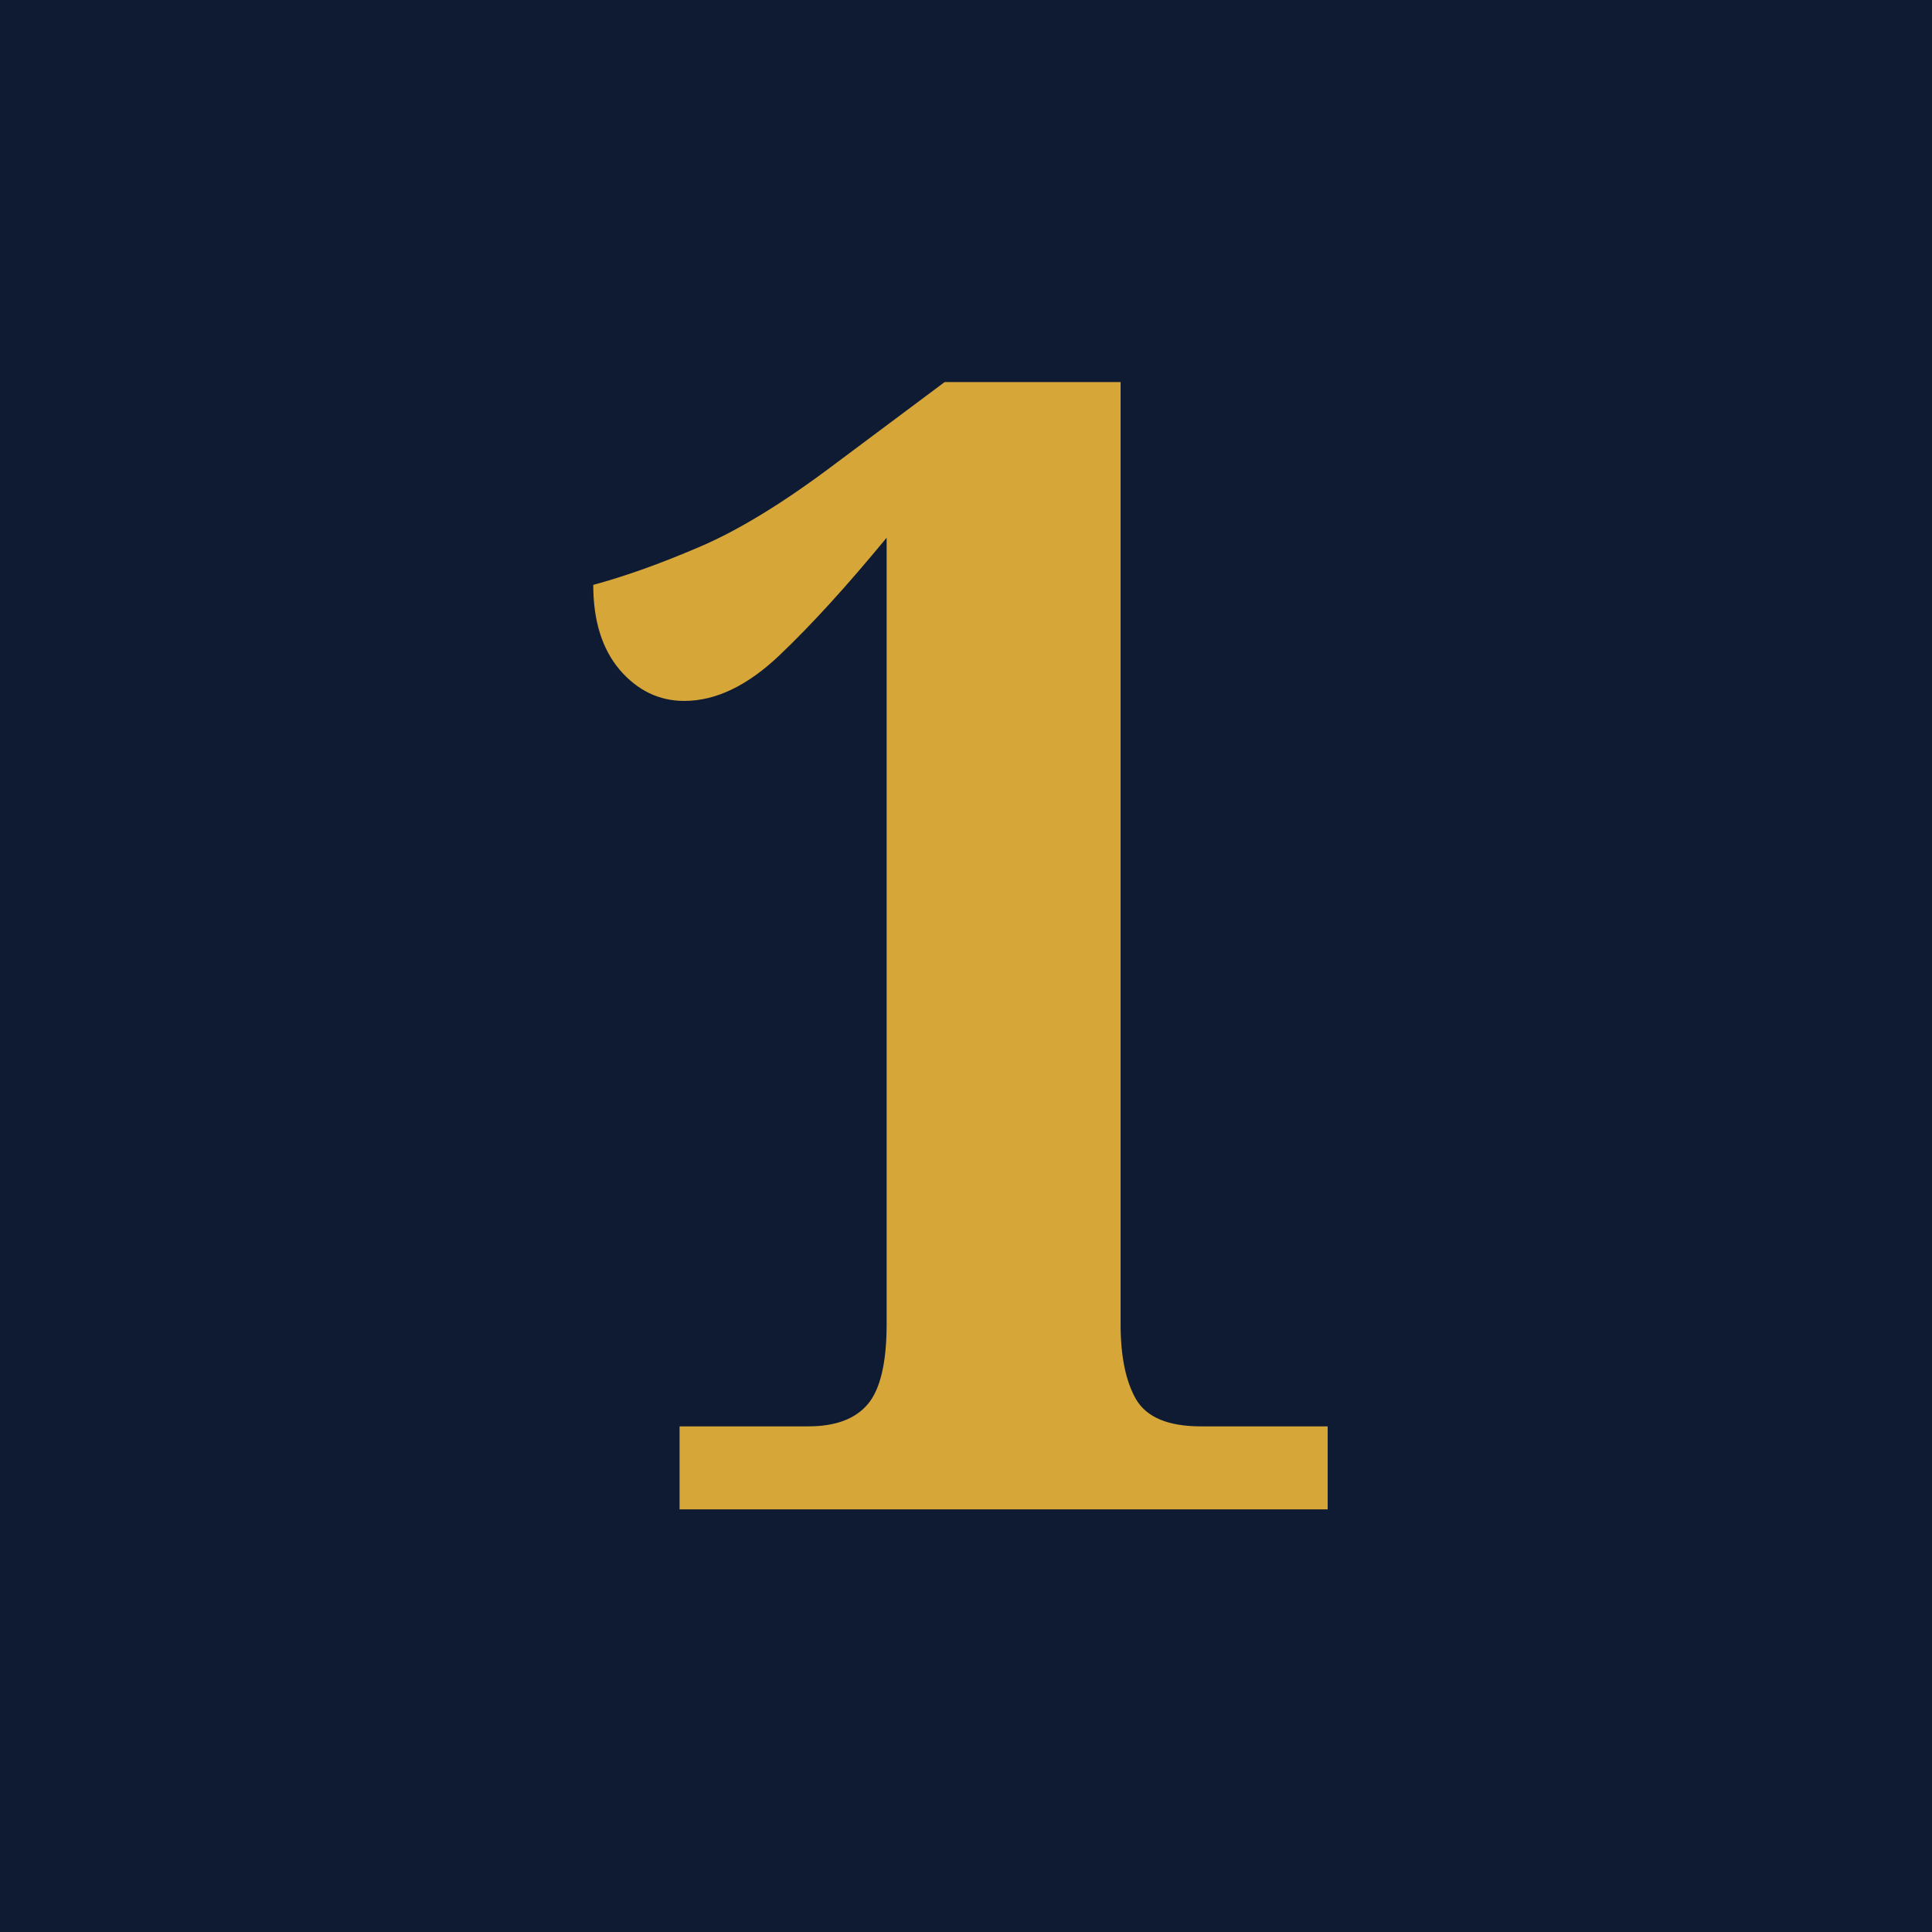
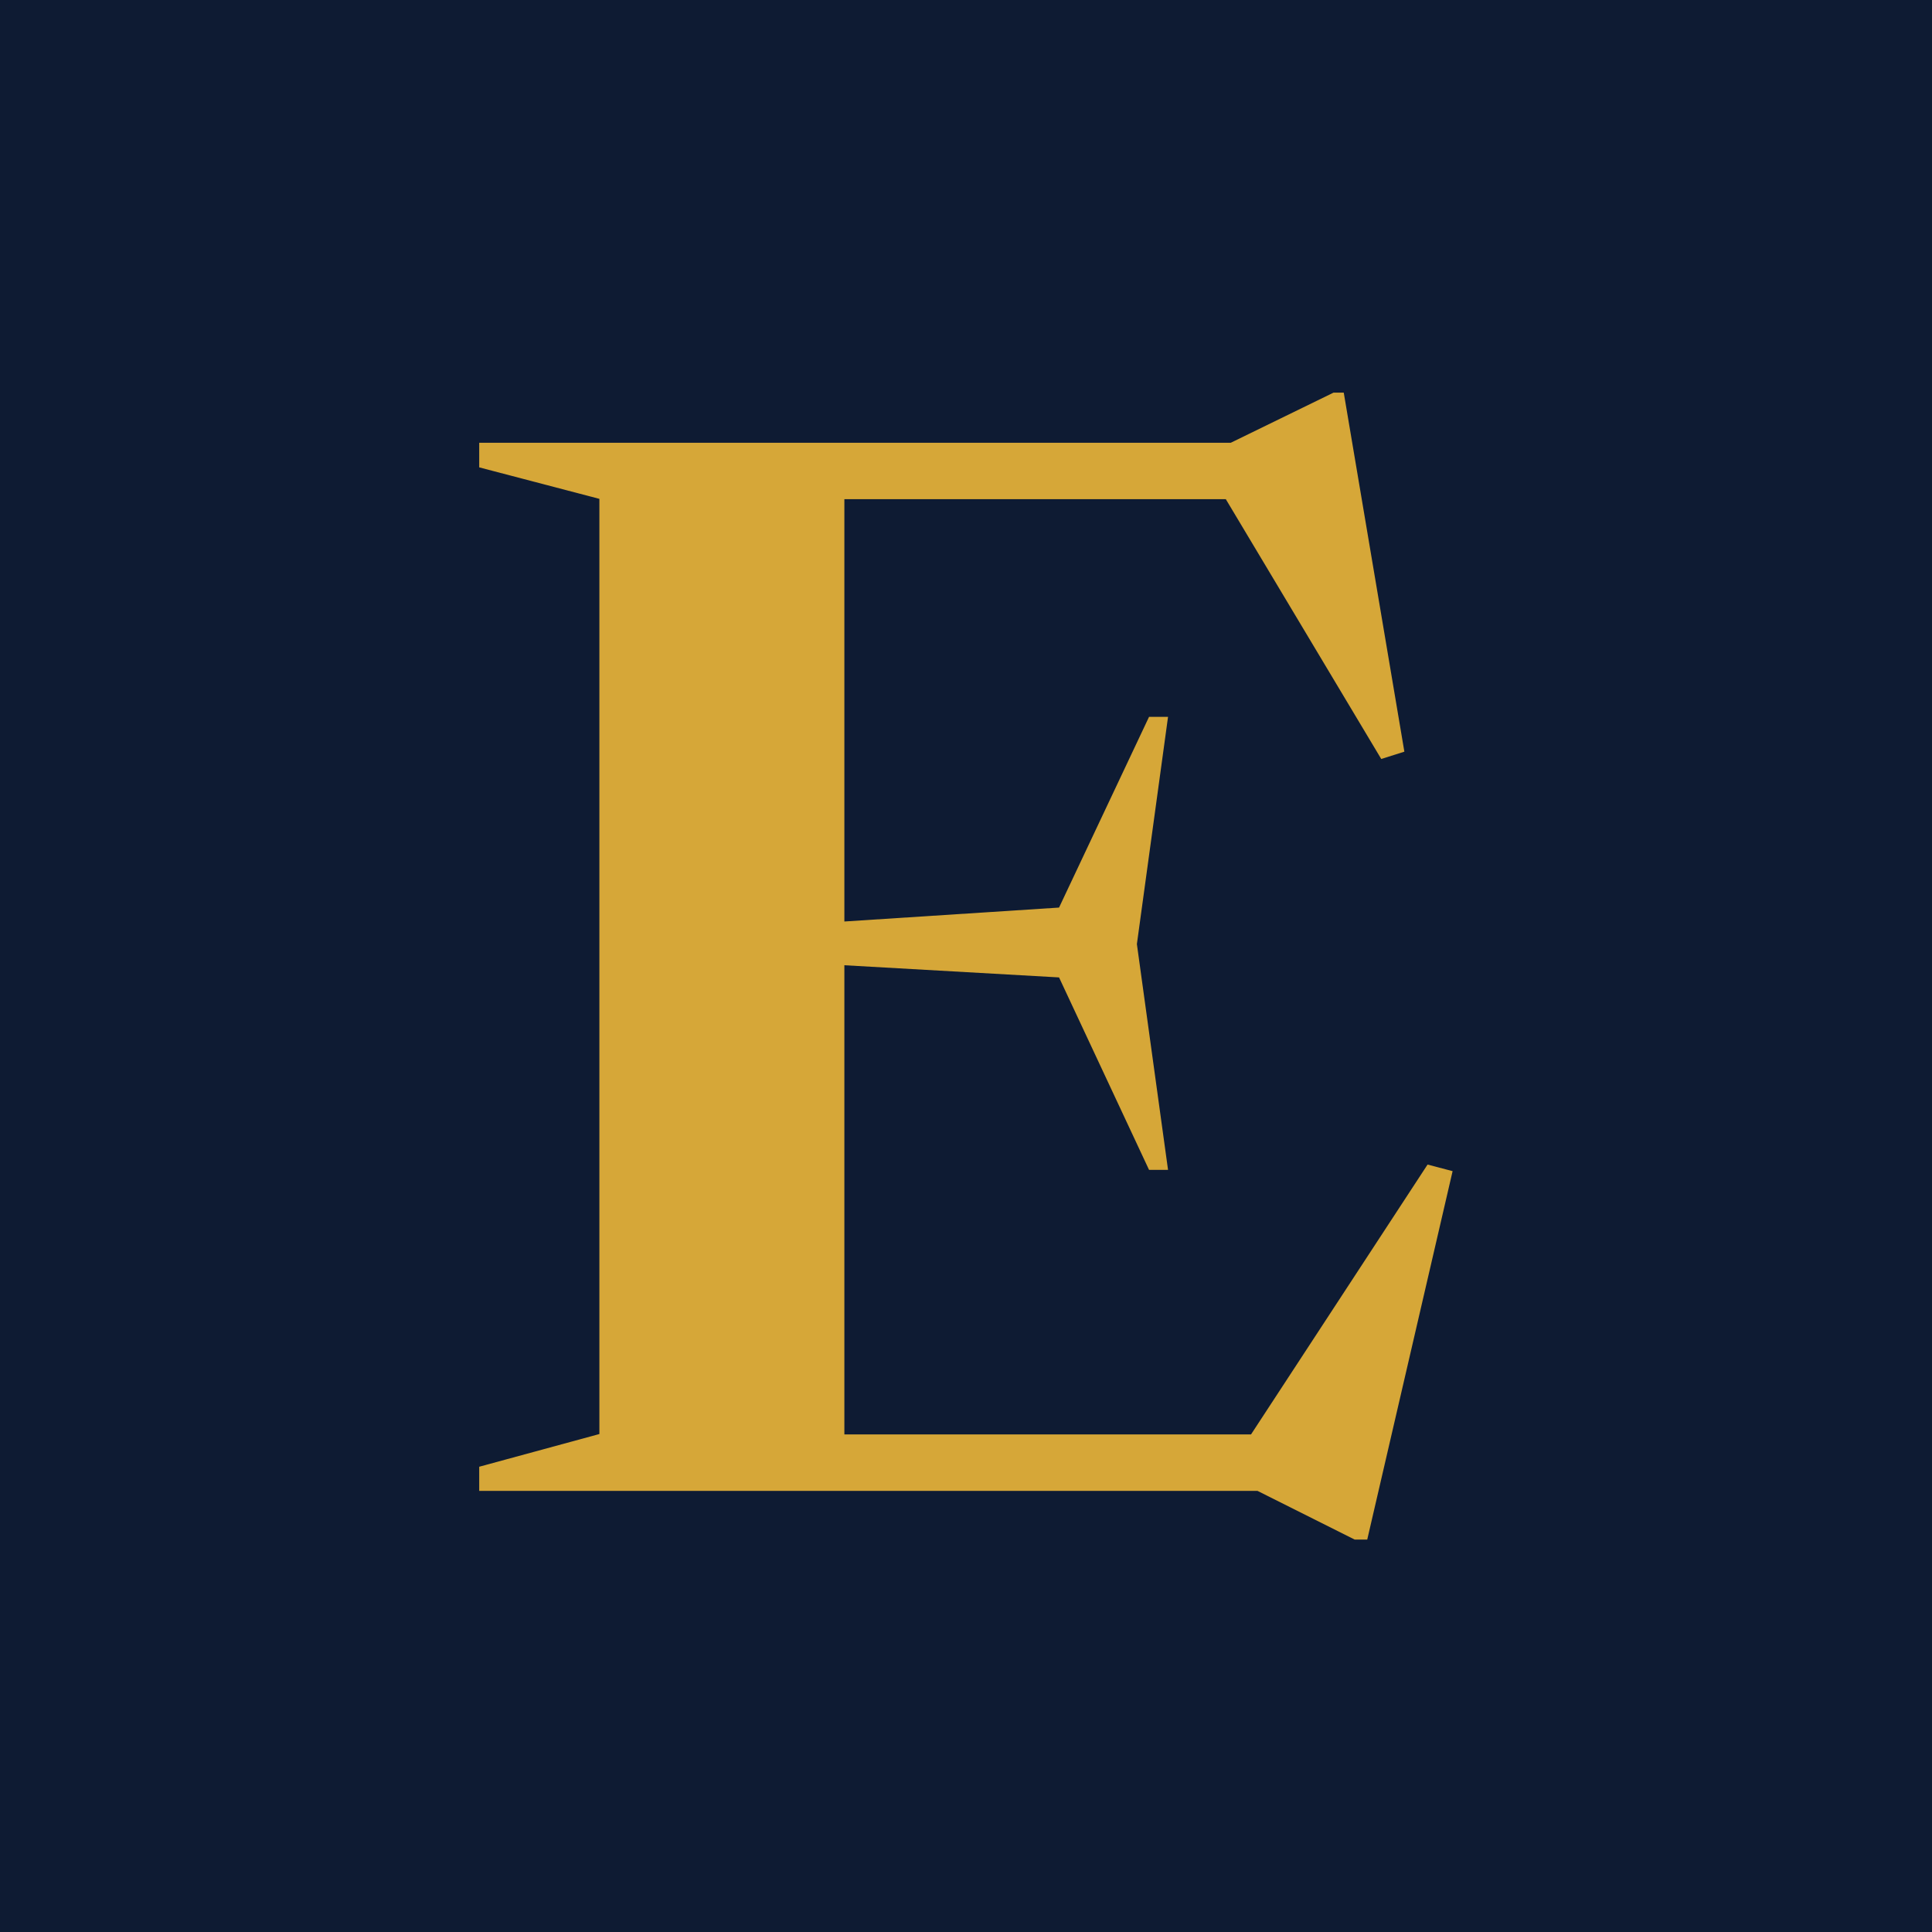
- <svg xmlns="http://www.w3.org/2000/svg" viewBox="0 0 64 64">
+ <svg xmlns="http://www.w3.org/2000/svg" viewBox="0 0 64 64" role="img" aria-label="EduExplained">
  <rect width="64" height="64" fill="#0E1B33" />
-   <text x="32" y="50" text-anchor="middle" font-family="Newsreader, Georgia, serif" font-weight="600" font-size="52" fill="#D6A738">1</text>
+   <path fill="#D6A738" transform="matrix(0.02428 0 0 -0.02428 14.446 49.387)" d="M998.634 1056.013 956.127 746 998.634 437.987H972.708L849.929 700.53L438.328 723.876V769.124L849.929 795.815L972.708 1056.013ZM1321.067 1008.517 1289.523 998.554 1054.496 1391.383 1214.694 1352.987H361.003V1430H1084.275L1224.473 1498.396H1238.362ZM1089.51 42.852 1352.721 445.188 1386.882 436.225 1270.412 -66.433H1253.251L1120.671 0H361.003V77.013H1238.929ZM58.839 0V32.926L222.789 77.544V1353.456L58.839 1396.419V1430H557.043V0Z" />
</svg>
